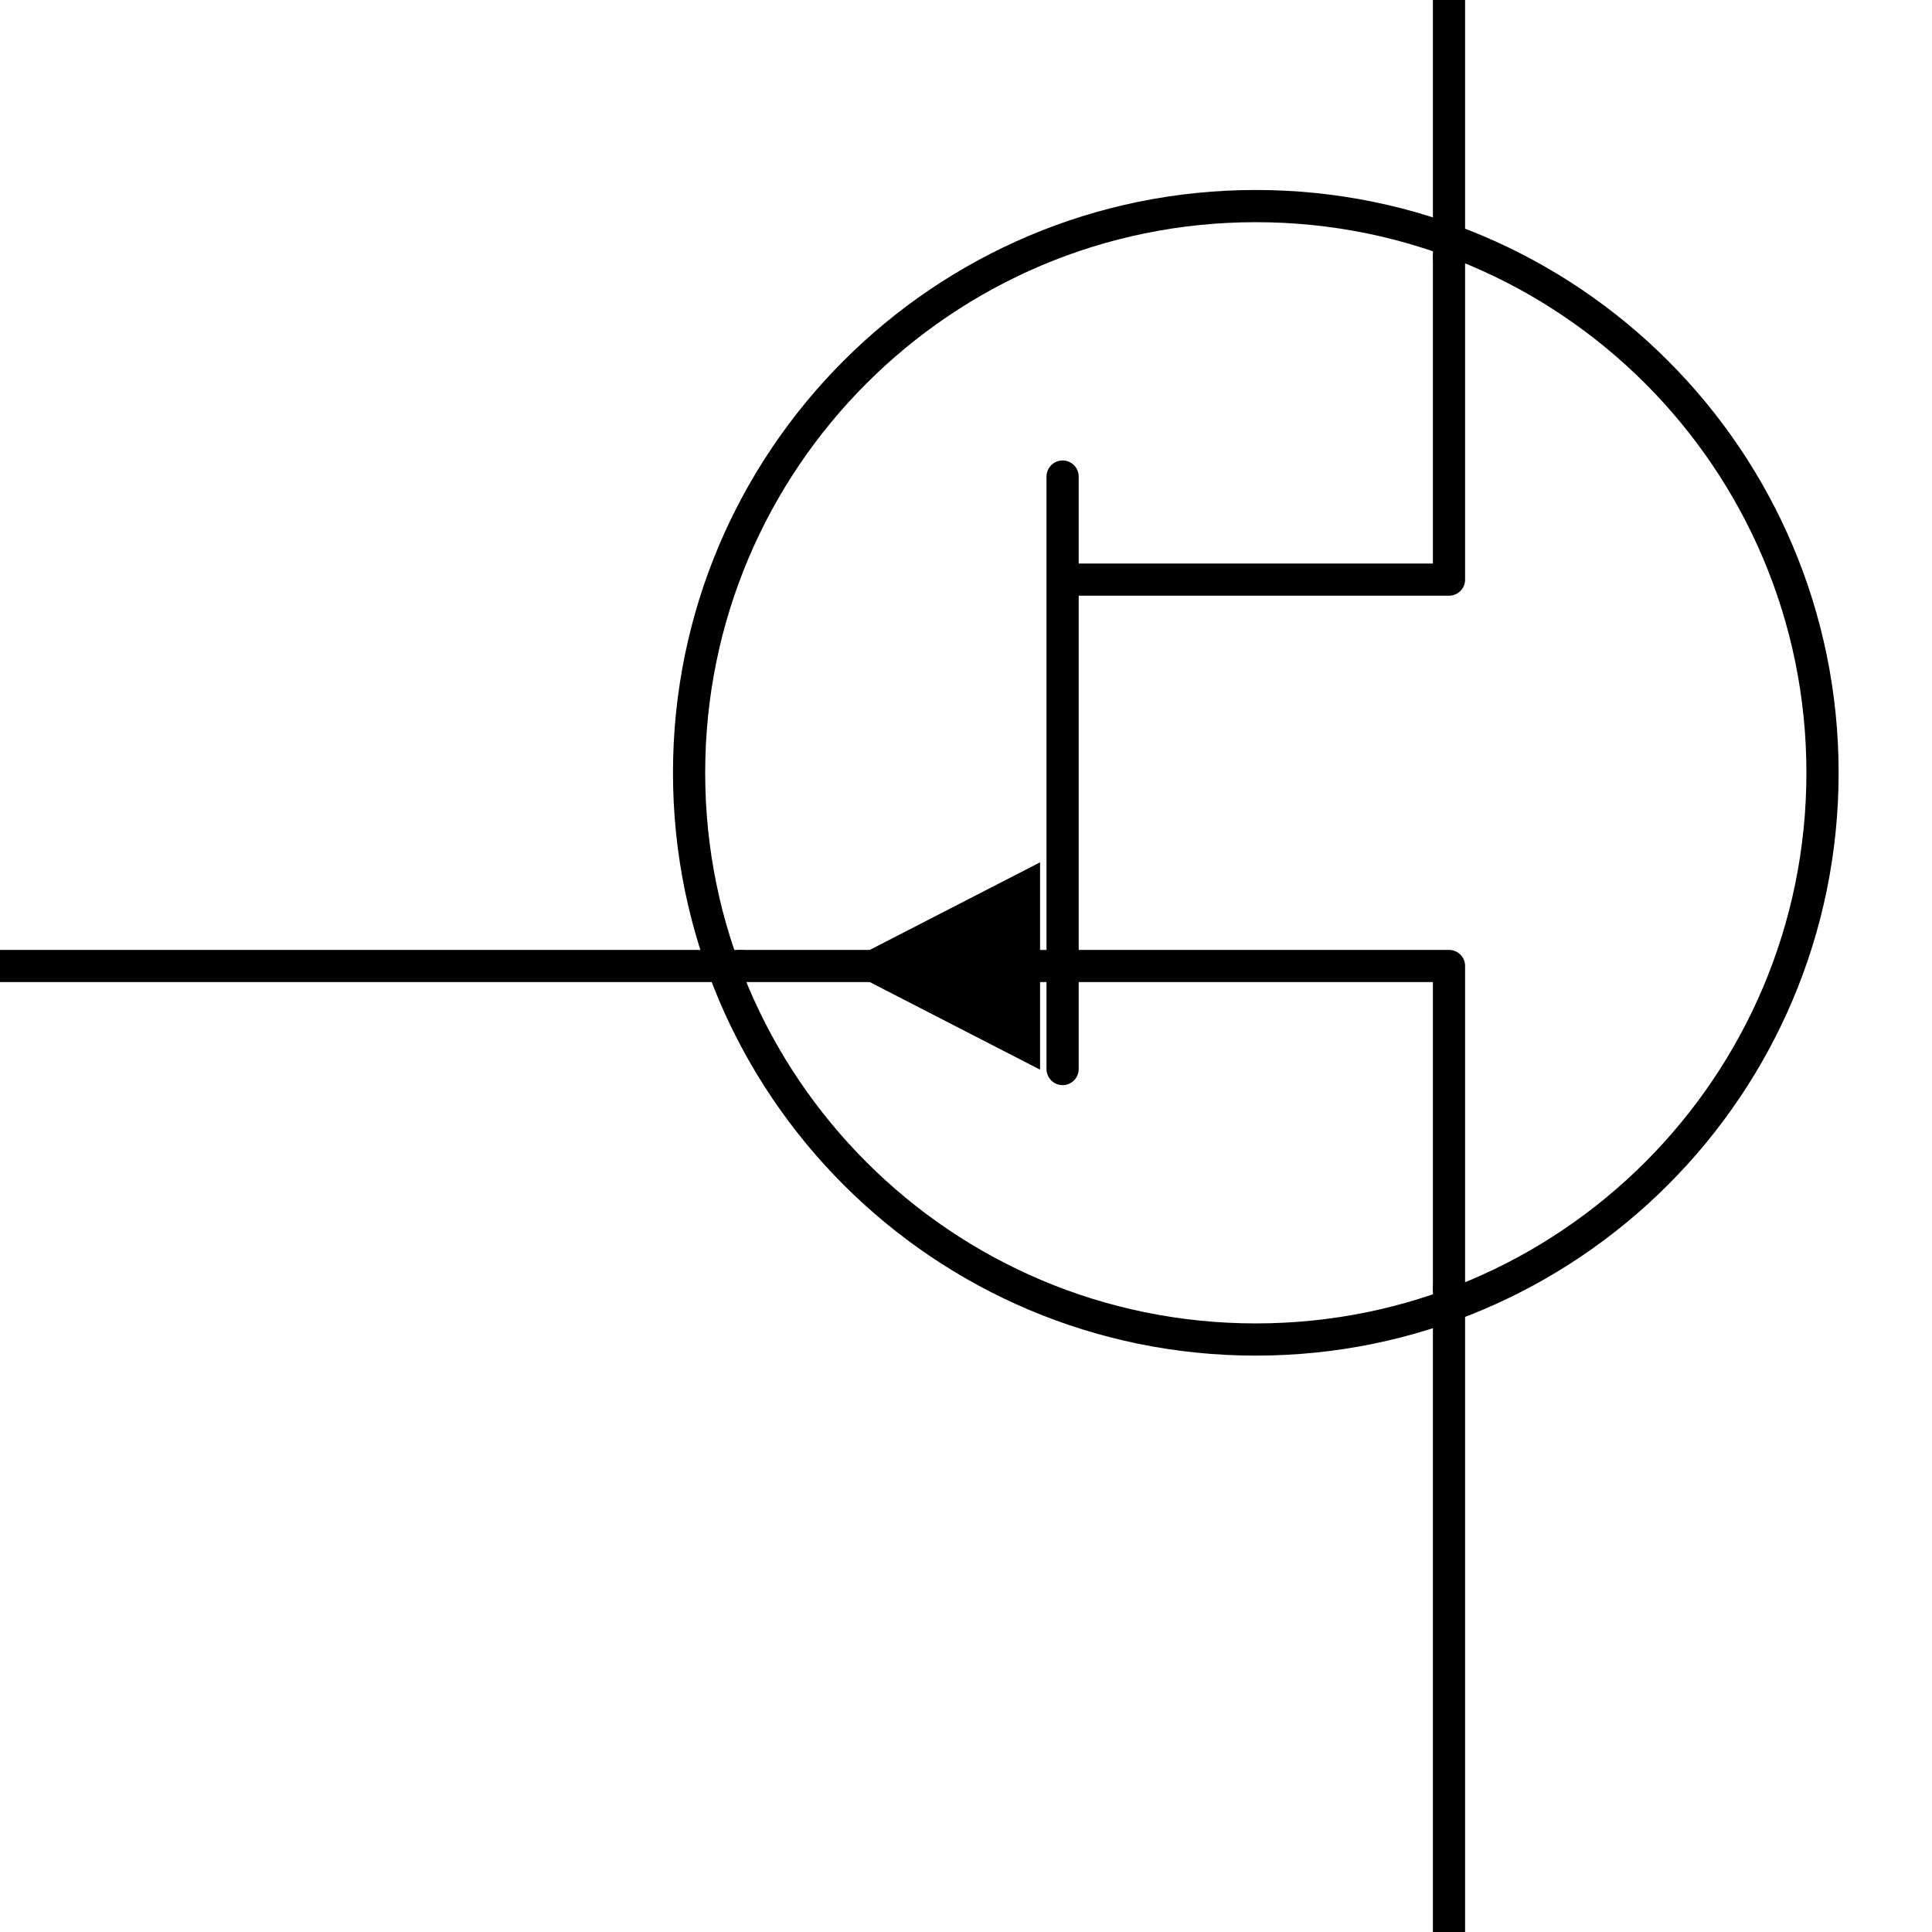
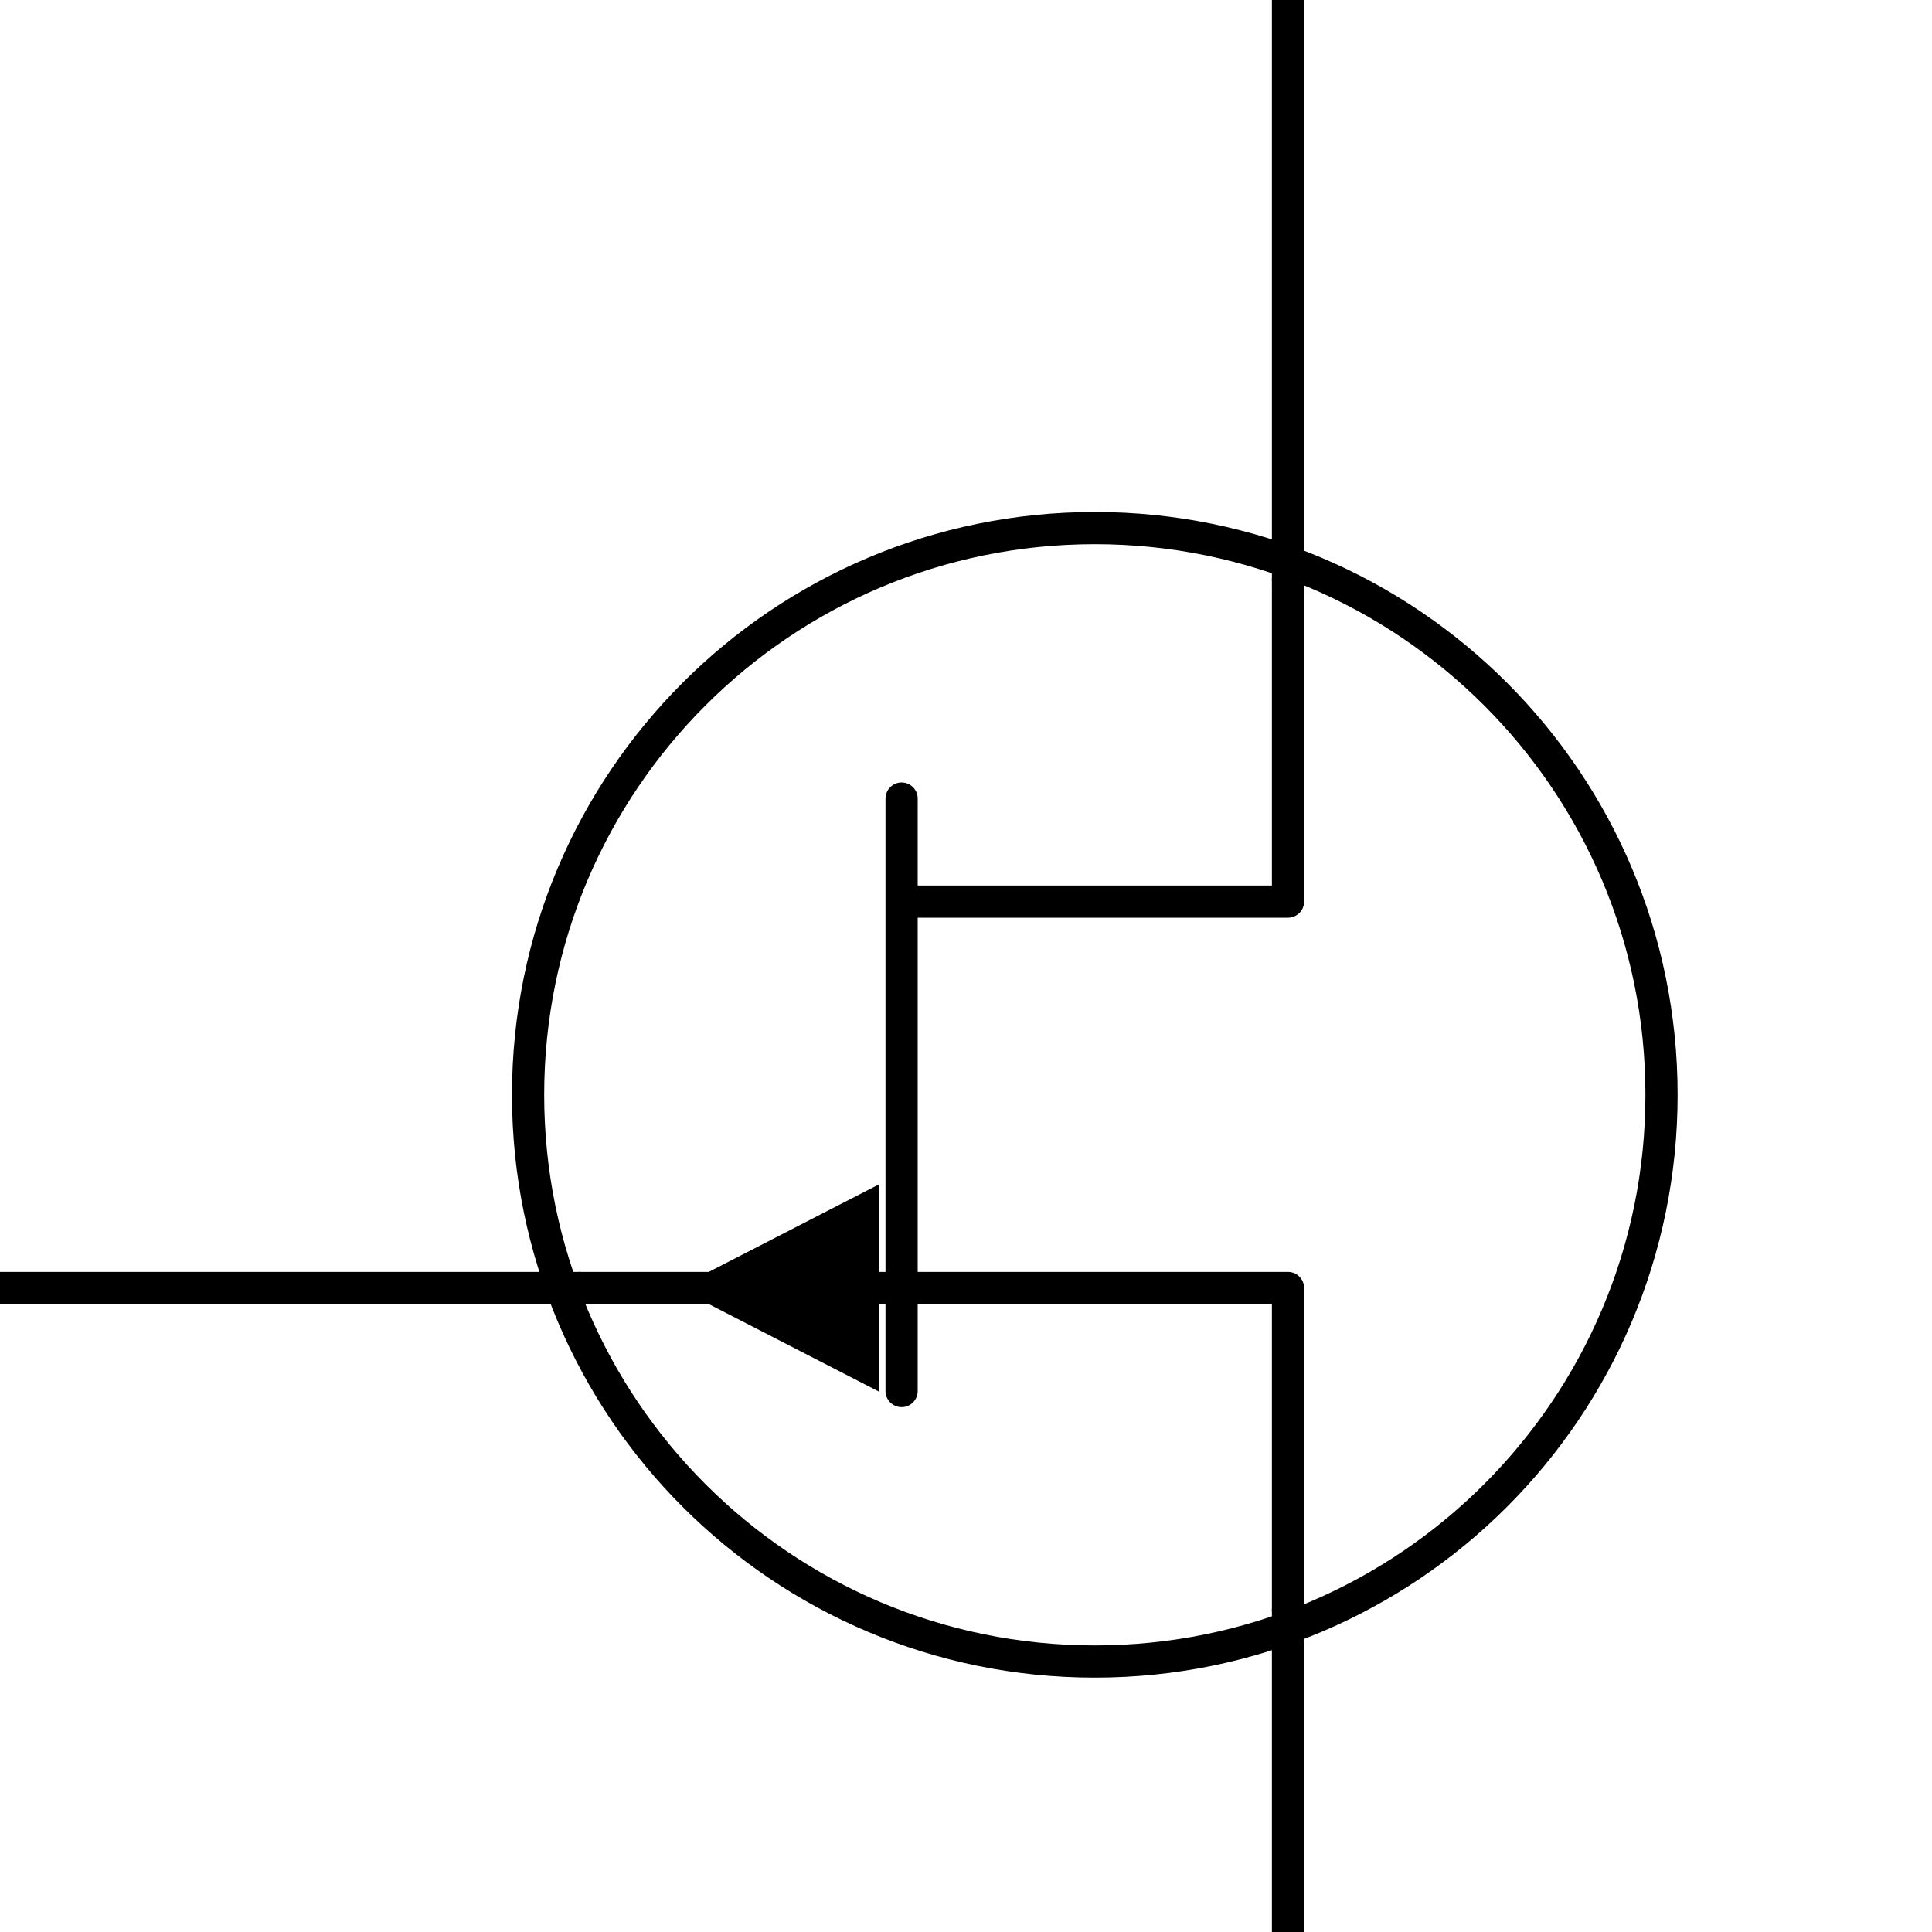
<svg xmlns="http://www.w3.org/2000/svg" width="120" height="120" viewBox="0 0 120 120">
  <g id="jfetNCircle" fill="none" stroke="#000" stroke-width="2" stroke-linecap="round" stroke-linejoin="round">
-     <circle id="reference-0" cx="78" cy="48" r="35.2" stroke="#000" fill="none" stroke-width="2" />
-     <path id="reference-1" d="M 90 16 L 90 36 L 66 36 L 66 29.6 L 66 66.4 L 66 60 L 90 60 L 90 80" stroke="#000" fill="none" stroke-width="2" stroke-linecap="round" stroke-linejoin="round" />
-     <path id="reference-2" d="M 66 60 L 46 60" stroke="#000" fill="none" stroke-width="2" stroke-linecap="round" stroke-linejoin="round" />
-     <path id="reference-3" d="M 61.2 60 L 63.6 60" stroke="#000" fill="none" stroke-width="2" stroke-linecap="round" stroke-linejoin="round" />
-     <path id="reference-4" d="M 54.267 60 L 63.6 64.8 L 63.6 55.2 Z" stroke="#000" fill="#000" stroke-linecap="butt" stroke-linejoin="miter" />
-     <line id="gate-extension" x1="0" y1="60" x2="46" y2="60" />
-     <line id="upper-extension" x1="90" y1="0" x2="90" y2="16" />
-     <line id="lower-extension" x1="90" y1="80" x2="90" y2="120" />
+     <circle id="reference-0" cx="68" cy="68" r="35.2" stroke="#000" fill="none" stroke-width="2" />
+     <path id="reference-1" d="M 80 36 L 80 56 L 56 56 L 56 49.6 L 56 86.4 L 56 80 L 80 80 L 80 100" stroke="#000" fill="none" stroke-width="2" stroke-linecap="round" stroke-linejoin="round" />
+     <path id="reference-2" d="M 56 80 L 36 80" stroke="#000" fill="none" stroke-width="2" stroke-linecap="round" stroke-linejoin="round" />
+     <path id="reference-3" d="M 51.2 80 L 53.6 80" stroke="#000" fill="none" stroke-width="2" stroke-linecap="round" stroke-linejoin="round" />
+     <path id="reference-4" d="M 44.267 80 L 53.6 84.8 L 53.6 75.2 Z" stroke="#000" fill="#000" stroke-linecap="butt" stroke-linejoin="miter" />
+     <line id="gate-extension" x1="0" y1="80" x2="36" y2="80" />
+     <line id="upper-extension" x1="80" y1="0" x2="80" y2="36" />
+     <line id="lower-extension" x1="80" y1="100" x2="80" y2="120" />
  </g>
</svg>
